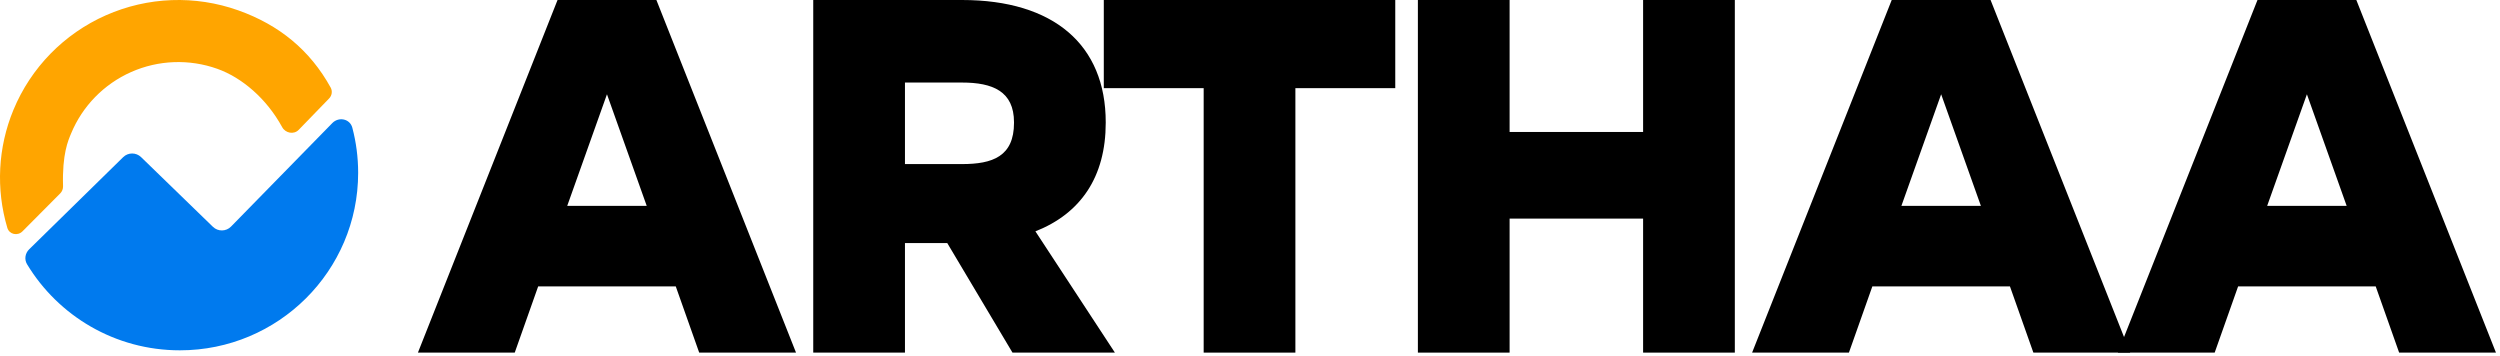
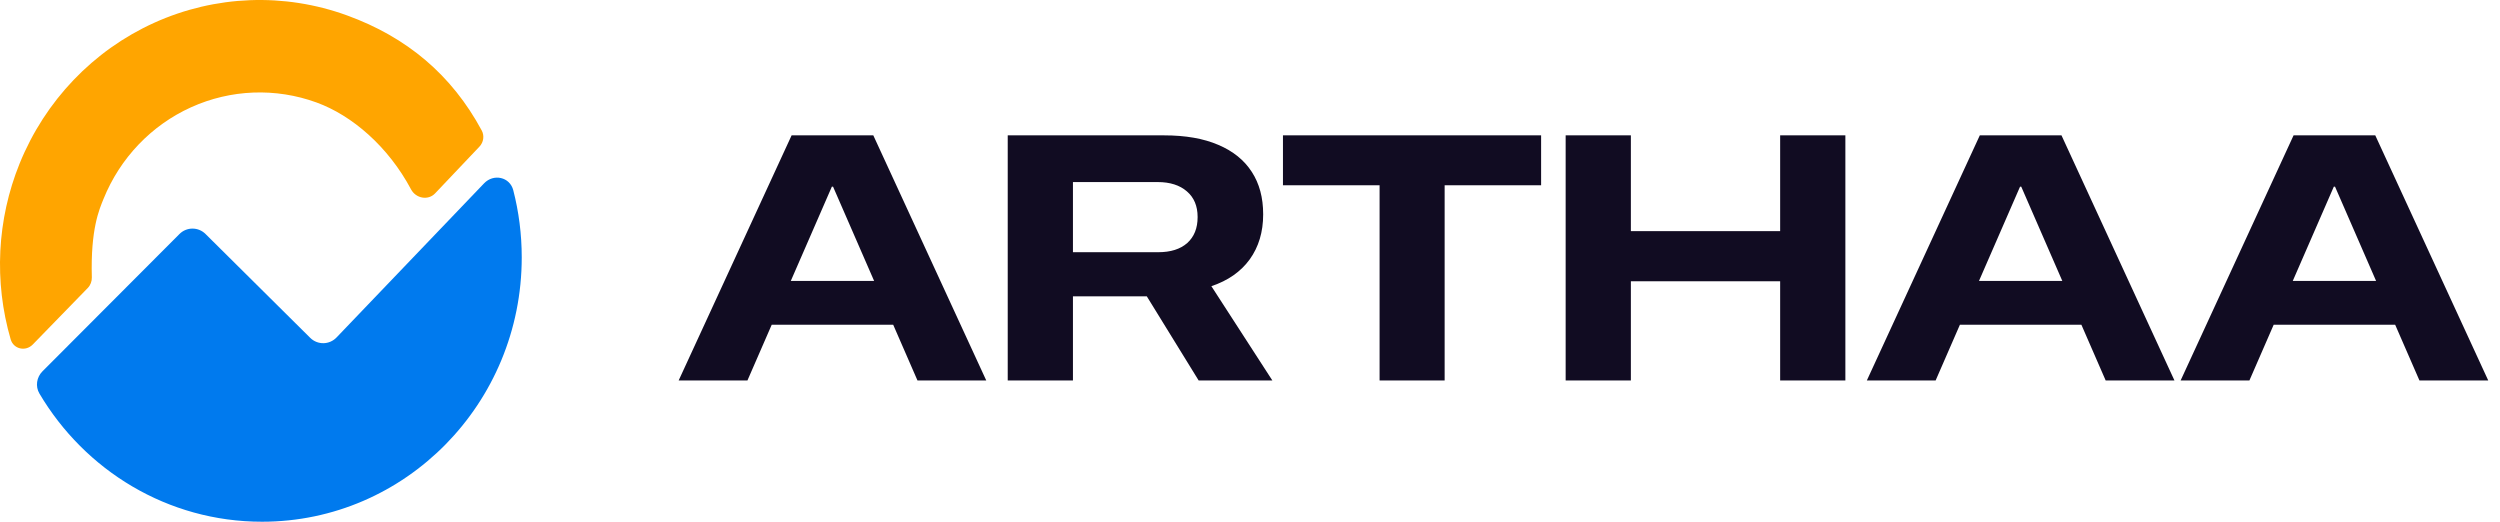
- <svg xmlns="http://www.w3.org/2000/svg" width="471" height="67" viewBox="0 0 471 67" fill="none">
-   <path d="M62.607 23.189C63.833 21.938 65.936 22.376 66.381 24.067C67.095 26.78 67.476 29.626 67.476 32.561C67.475 51.029 52.439 66 33.89 66C21.669 66 10.972 59.5 5.097 49.784C4.547 48.874 4.732 47.716 5.492 46.971L23.205 29.608C24.139 28.691 25.638 28.687 26.577 29.599L40.116 42.733C41.069 43.658 42.595 43.638 43.523 42.689L62.607 23.189Z" fill="#007AEE" />
-   <path d="M4.24 43.579C3.319 44.505 1.751 44.175 1.38 42.925C-0.788 35.629 -0.399 27.783 2.534 20.697C5.822 12.753 12.056 6.375 19.941 2.884C27.826 -0.607 36.759 -0.941 44.885 1.949C52.606 4.696 58.413 9.451 62.3 16.501C62.669 17.171 62.54 18 62.006 18.55L56.272 24.463C55.365 25.398 53.783 25.098 53.161 23.956C50.216 18.544 45.538 14.6 40.934 12.962C35.649 11.082 29.84 11.299 24.712 13.569C19.585 15.839 15.531 19.987 13.393 25.153C12.847 26.473 11.7 28.971 11.878 35.081C11.893 35.583 11.706 36.074 11.35 36.431L4.24 43.579Z" fill="#FFA500" />
-   <path d="M123.665 0L149.969 66.432H131.729L127.313 53.952H101.393L96.977 66.432H78.737L105.041 0H123.665ZM121.841 38.784L114.353 17.76L106.865 38.784H121.841Z" fill="black" />
-   <path d="M210.047 66.432H190.751L178.463 45.792H170.495V66.432H153.215V0H181.247C198.527 0 208.319 8.448 208.319 23.04V23.136C208.319 33.312 203.615 40.224 195.071 43.584L210.047 66.432ZM181.247 15.552H170.495V30.912H181.247C187.007 30.912 191.039 29.472 191.039 23.136V23.04C191.039 17.184 187.007 15.552 181.247 15.552Z" fill="black" />
-   <path d="M207.955 0H262.867V16.608H244.051V66.432H226.771V16.608H207.955V0Z" fill="black" />
-   <path d="M284.409 24.864H309.561V0H326.841V66.432H309.561V41.184H284.409V66.432H267.129V0H284.409V24.864Z" fill="black" />
-   <path d="M375.024 0L401.328 66.432H383.088L378.672 53.952H352.752L348.336 66.432H330.096L356.4 0H375.024ZM373.2 38.784L365.712 17.76L358.224 38.784H373.2Z" fill="black" />
-   <path d="M443.934 0L470.238 66.432H451.998L447.582 53.952H421.662L417.246 66.432H399.006L425.31 0H443.934ZM442.11 38.784L434.622 17.76L427.134 38.784H442.11Z" fill="black" />
+ <svg xmlns="http://www.w3.org/2000/svg" width="230" height="48" viewBox="0 0 230 48" fill="none">
+   <path d="M44.537 16.865C45.408 15.954 46.905 16.274 47.221 17.503C47.729 19.476 48 21.546 48 23.68C48 37.111 37.303 47.999 24.109 47.999C15.415 47.999 7.806 43.273 3.627 36.206C3.235 35.545 3.367 34.702 3.908 34.161L16.508 21.532C17.172 20.866 18.238 20.863 18.907 21.526L28.537 31.078C29.215 31.751 30.301 31.736 30.962 31.046L44.537 16.865Z" fill="#007AEE" />
+   <path d="M3.016 31.693C2.361 32.367 1.246 32.127 0.981 31.218C-0.561 25.912 -0.284 20.206 1.802 15.052C4.142 9.275 8.576 4.636 14.185 2.097C19.794 -0.441 26.148 -0.685 31.929 1.418C37.421 3.415 41.552 6.873 44.317 12.001C44.58 12.488 44.488 13.091 44.108 13.491L40.029 17.791C39.384 18.471 38.259 18.253 37.816 17.422C35.721 13.486 32.394 10.618 29.118 9.427C25.359 8.059 21.227 8.218 17.579 9.869C13.932 11.519 11.048 14.536 9.527 18.293C9.138 19.253 8.323 21.07 8.449 25.513C8.46 25.878 8.327 26.235 8.074 26.495L3.016 31.693Z" fill="#FFA500" />
+   <path d="M62.438 35L72.828 12.453H78.484V17.172H76.531L68.766 35H62.438ZM67.844 29.875L69.562 25.843H83.453L85.156 29.875H67.844ZM84.406 35L76.641 17.172V12.453H80.344L90.734 35H84.406ZM92.711 35V12.453H107.102C109.071 12.453 110.732 12.745 112.086 13.328C113.44 13.901 114.466 14.729 115.164 15.812C115.862 16.885 116.211 18.182 116.211 19.703V19.734C116.211 21.338 115.8 22.713 114.977 23.859C114.154 24.994 112.977 25.817 111.446 26.328L117.055 35H110.274L105.508 27.265C105.466 27.265 105.42 27.265 105.367 27.265C105.326 27.265 105.279 27.265 105.227 27.265H98.711V35H92.711ZM98.711 23.203H106.555C107.701 23.203 108.591 22.922 109.227 22.359C109.862 21.786 110.18 20.994 110.18 19.984V19.953C110.18 18.953 109.852 18.172 109.196 17.609C108.539 17.036 107.644 16.75 106.508 16.75H98.711V23.203ZM126.922 35V17.047H118.032V12.453H141.782V17.047H132.907V35H126.922ZM144.04 35V12.453H150.04V21.265H163.774V12.453H169.774V35H163.774V25.875H150.04V35H144.04ZM171.751 35L182.142 12.453H187.798V17.172H185.845L178.079 35H171.751ZM177.157 29.875L178.876 25.843H192.767L194.47 29.875H177.157ZM193.72 35L185.954 17.172V12.453H189.657L200.048 35H193.72ZM200.619 35L211.009 12.453H216.666V17.172H214.712L206.947 35H200.619ZM206.025 29.875L207.744 25.843H221.634L223.337 29.875H206.025ZM222.587 35L214.822 17.172V12.453H218.525L228.916 35H222.587Z" fill="#110C22" />
</svg>
